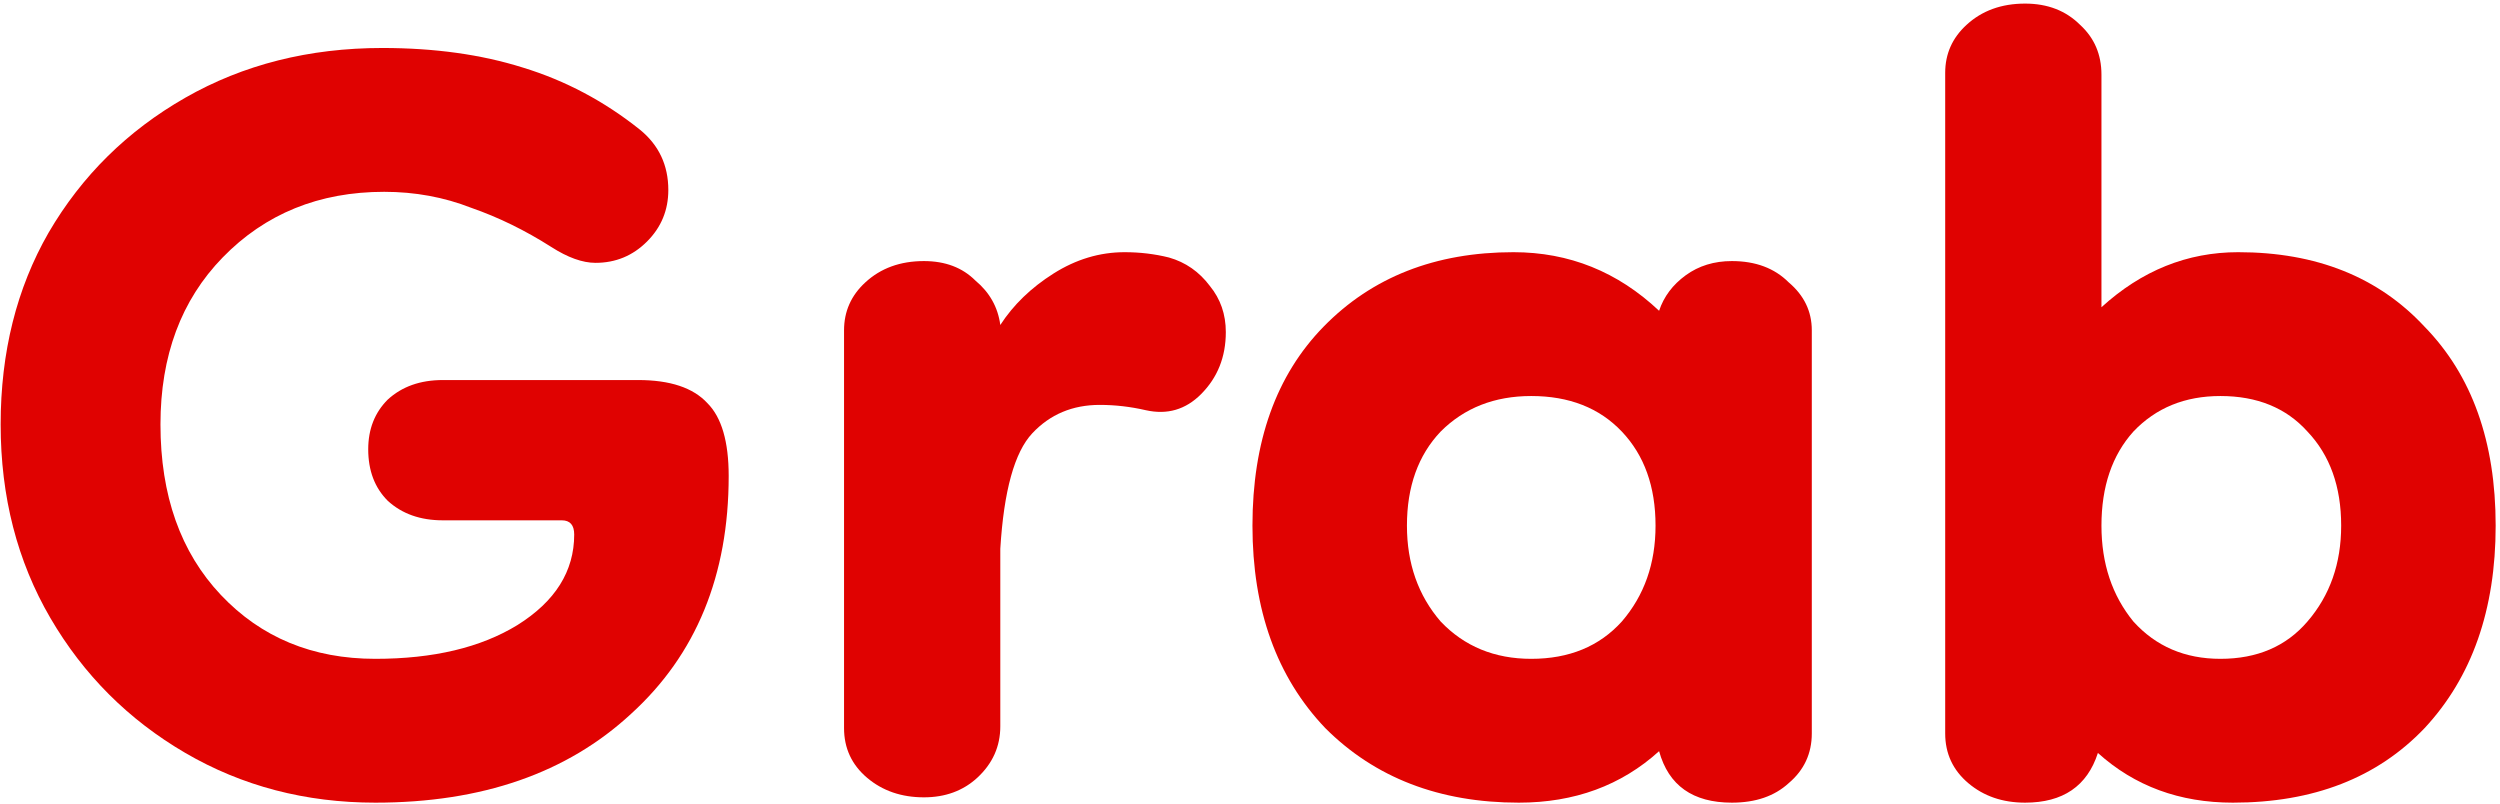
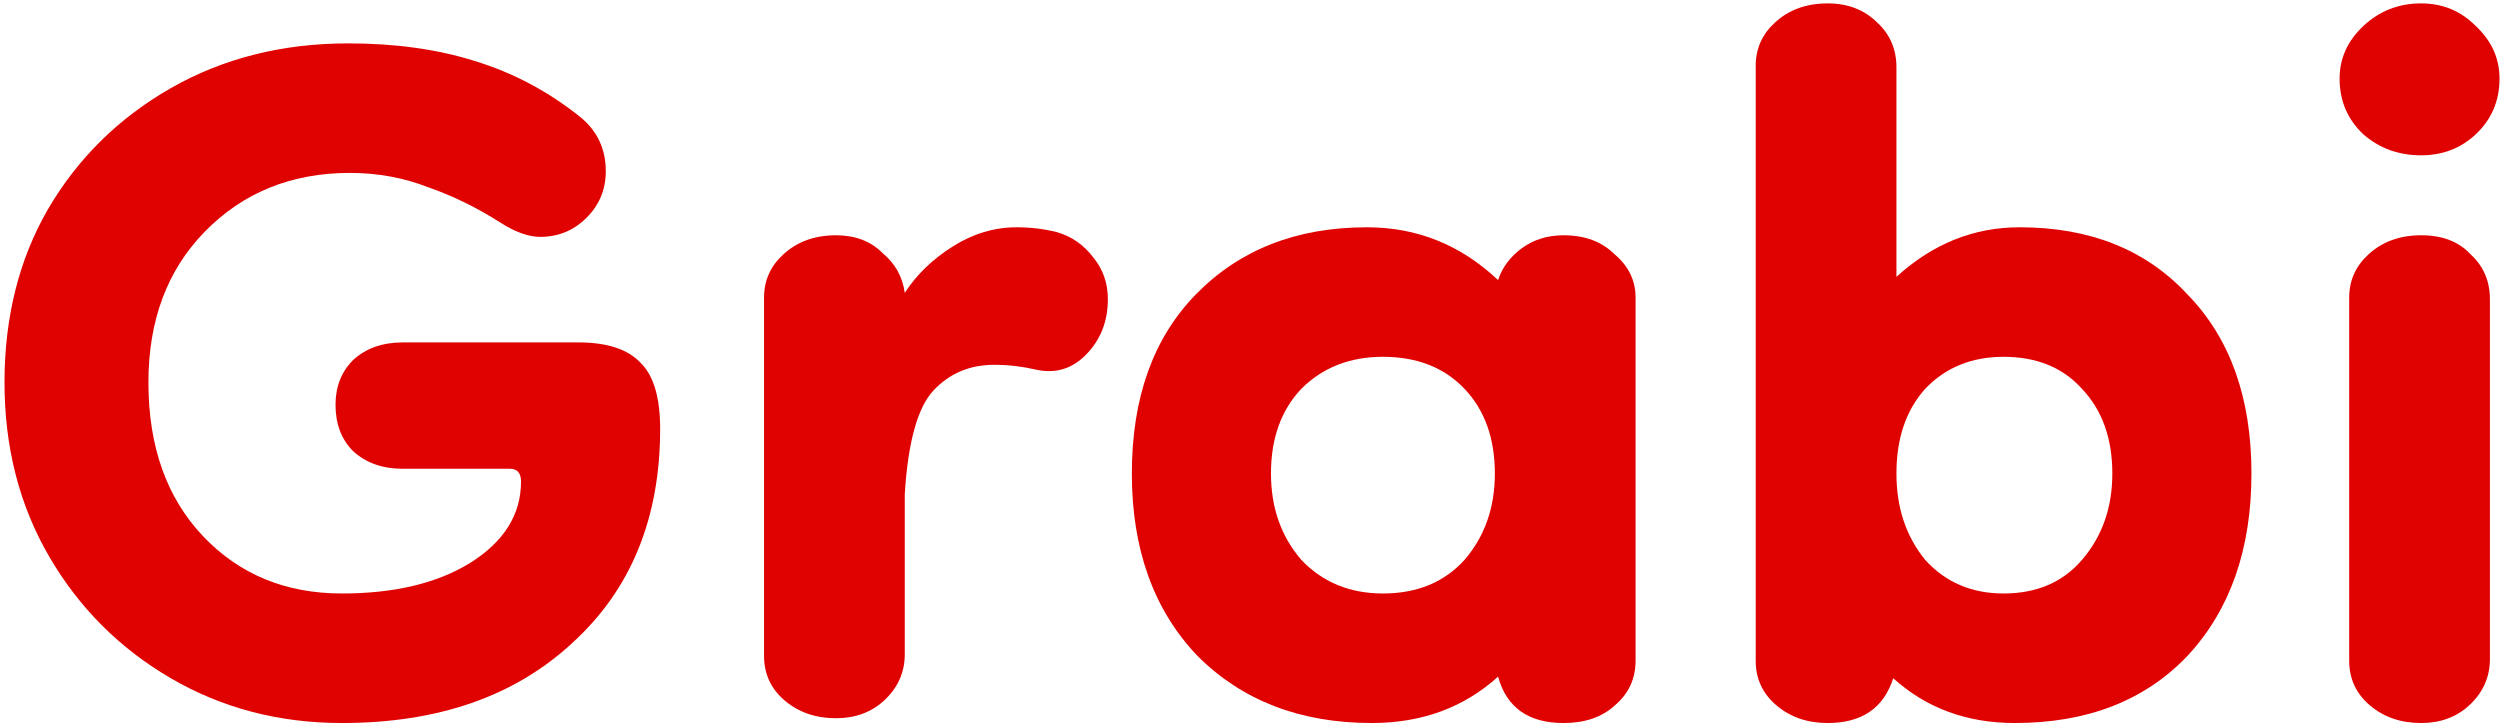
- <svg xmlns="http://www.w3.org/2000/svg" width="501" height="161" viewBox="0 0 501 161" fill="none">
-   <path d="M75.215 160.853C61.218 160.853 48.526 157.532 37.139 150.89C25.752 144.247 16.737 135.232 10.094 123.845C3.451 112.458 0.13 99.528 0.13 85.057C0.13 70.586 3.333 57.775 9.738 46.625C16.381 35.238 25.514 26.223 37.139 19.58C48.763 12.938 61.93 9.616 76.638 9.616C87.077 9.616 96.447 10.921 104.751 13.531C113.291 16.14 121.12 20.292 128.237 25.985C132.033 29.07 133.931 33.102 133.931 38.084C133.931 42.117 132.507 45.557 129.66 48.404C126.813 51.251 123.374 52.674 119.341 52.674C116.731 52.674 113.766 51.607 110.444 49.472C105.225 46.15 99.887 43.541 94.431 41.643C88.975 39.508 83.162 38.44 76.994 38.44C63.946 38.44 53.152 42.829 44.612 51.607C36.308 60.147 32.157 71.297 32.157 85.057C32.157 99.291 36.19 110.678 44.256 119.219C52.322 127.759 62.642 132.029 75.215 132.029C86.839 132.029 96.329 129.776 103.683 125.268C111.275 120.524 115.07 114.474 115.07 107.12C115.07 105.222 114.24 104.273 112.579 104.273H88.737C84.23 104.273 80.553 102.968 77.706 100.359C75.096 97.749 73.791 94.309 73.791 90.039C73.791 86.006 75.096 82.685 77.706 80.075C80.553 77.465 84.23 76.161 88.737 76.161H127.881C134.286 76.161 138.912 77.703 141.759 80.787C144.606 83.633 146.029 88.497 146.029 95.377C146.029 115.304 139.506 131.199 126.458 143.061C113.647 154.923 96.566 160.853 75.215 160.853Z" fill="#E00201" />
-   <path d="M185.159 159.786C180.652 159.786 176.856 158.481 173.772 155.872C170.688 153.262 169.146 149.941 169.146 145.908V66.197C169.146 62.401 170.569 59.198 173.416 56.589C176.5 53.742 180.415 52.319 185.159 52.319C189.43 52.319 192.869 53.623 195.479 56.233C198.326 58.605 199.986 61.571 200.461 65.129C203.071 61.096 206.629 57.656 211.137 54.809C215.644 51.963 220.389 50.539 225.371 50.539C228.455 50.539 231.42 50.895 234.267 51.607C237.588 52.556 240.316 54.454 242.452 57.3C244.587 59.91 245.654 62.994 245.654 66.553C245.654 71.534 243.994 75.686 240.672 79.007C237.588 82.091 233.911 83.159 229.641 82.21C226.557 81.498 223.473 81.142 220.389 81.142C214.932 81.142 210.425 83.04 206.866 86.836C203.308 90.632 201.173 98.342 200.461 109.967V145.552C200.461 149.585 198.919 153.025 195.835 155.872C192.988 158.481 189.43 159.786 185.159 159.786Z" fill="#E00201" />
-   <path d="M304.37 160.853C288.475 160.853 275.546 155.872 265.582 145.908C255.855 135.707 250.992 122.184 250.992 105.34C250.992 88.497 255.737 75.212 265.226 65.485C274.953 55.521 287.645 50.539 303.302 50.539C314.452 50.539 324.179 54.454 332.482 62.282C333.431 59.436 335.21 57.063 337.82 55.165C340.429 53.267 343.514 52.319 347.072 52.319C351.817 52.319 355.612 53.742 358.459 56.589C361.543 59.198 363.085 62.401 363.085 66.197V146.975C363.085 151.008 361.543 154.329 358.459 156.939C355.612 159.549 351.817 160.853 347.072 160.853C339.243 160.853 334.38 157.414 332.482 150.534C324.891 157.414 315.52 160.853 304.37 160.853ZM306.861 132.029C314.452 132.029 320.502 129.538 325.009 124.557C329.517 119.337 331.77 112.932 331.77 105.34C331.77 97.512 329.517 91.225 325.009 86.48C320.502 81.736 314.452 79.363 306.861 79.363C299.506 79.363 293.457 81.736 288.712 86.48C284.205 91.225 281.951 97.512 281.951 105.34C281.951 112.932 284.205 119.337 288.712 124.557C293.457 129.538 299.506 132.029 306.861 132.029Z" fill="#E00201" />
-   <path d="M447.464 160.853C436.788 160.853 427.774 157.532 420.419 150.89C418.284 157.532 413.421 160.853 405.829 160.853C401.322 160.853 397.526 159.549 394.442 156.939C391.358 154.329 389.816 151.008 389.816 146.975V14.598C389.816 10.802 391.239 7.6 394.086 4.99C397.17 2.143 401.085 0.72 405.829 0.72C410.337 0.72 414.014 2.143 416.861 4.99C419.708 7.6 421.131 10.921 421.131 14.954V61.571C429.197 54.216 438.33 50.539 448.532 50.539C464.189 50.539 476.644 55.521 485.896 65.485C495.385 75.212 500.13 88.497 500.13 105.34C500.13 122.184 495.385 135.707 485.896 145.908C476.407 155.872 463.596 160.853 447.464 160.853ZM444.973 132.029C452.327 132.029 458.14 129.538 462.41 124.557C466.917 119.337 469.171 112.932 469.171 105.34C469.171 97.512 466.917 91.225 462.41 86.48C458.14 81.736 452.327 79.363 444.973 79.363C437.856 79.363 432.044 81.736 427.536 86.48C423.266 91.225 421.131 97.512 421.131 105.34C421.131 112.932 423.266 119.337 427.536 124.557C432.044 129.538 437.856 132.029 444.973 132.029Z" fill="#E00201" />
+ <svg xmlns="http://www.w3.org/2000/svg" width="501" height="145" viewBox="0 0 501 145" fill="none">
+   <path d="M68.521 144.893C55.916 144.893 44.486 141.902 34.231 135.92C23.976 129.938 15.857 121.819 9.875 111.564C3.893 101.309 0.902 89.665 0.902 76.632C0.902 63.6 3.786 52.063 9.554 42.021C15.537 31.766 23.762 23.648 34.231 17.666C44.7 11.683 56.557 8.692 69.803 8.692C79.204 8.692 87.643 9.867 95.121 12.217C102.812 14.568 109.862 18.306 116.272 23.434C119.69 26.211 121.399 29.843 121.399 34.33C121.399 37.962 120.117 41.06 117.554 43.624C114.99 46.188 111.892 47.469 108.26 47.469C105.91 47.469 103.239 46.508 100.248 44.585C95.548 41.594 90.741 39.244 85.827 37.535C80.913 35.612 75.679 34.651 70.124 34.651C58.373 34.651 48.652 38.603 40.961 46.508C33.483 54.199 29.744 64.241 29.744 76.632C29.744 89.451 33.376 99.707 40.64 107.398C47.904 115.089 57.198 118.935 68.521 118.935C78.99 118.935 87.536 116.905 94.159 112.846C100.996 108.573 104.414 103.125 104.414 96.502C104.414 94.793 103.667 93.938 102.171 93.938H80.699C76.64 93.938 73.328 92.763 70.765 90.413C68.415 88.063 67.24 84.965 67.24 81.119C67.24 77.487 68.415 74.496 70.765 72.146C73.328 69.796 76.64 68.621 80.699 68.621H115.951C121.72 68.621 125.886 70.009 128.45 72.787C131.014 75.351 132.295 79.73 132.295 85.926C132.295 103.873 126.42 118.187 114.669 128.869C103.132 139.552 87.75 144.893 68.521 144.893Z" fill="#E00201" />
+   <path d="M167.535 143.932C163.476 143.932 160.057 142.757 157.28 140.407C154.502 138.056 153.114 135.065 153.114 131.433V59.647C153.114 56.229 154.396 53.345 156.959 50.995C159.737 48.431 163.262 47.149 167.535 47.149C171.381 47.149 174.478 48.324 176.829 50.674C179.392 52.811 180.888 55.481 181.315 58.686C183.665 55.054 186.87 51.956 190.929 49.392C194.989 46.828 199.262 45.547 203.748 45.547C206.526 45.547 209.196 45.867 211.76 46.508C214.751 47.363 217.208 49.072 219.131 51.636C221.054 53.986 222.015 56.763 222.015 59.968C222.015 64.454 220.52 68.193 217.529 71.184C214.751 73.962 211.44 74.923 207.594 74.069C204.817 73.428 202.039 73.107 199.262 73.107C194.348 73.107 190.288 74.816 187.084 78.235C183.879 81.653 181.956 88.597 181.315 99.066V131.113C181.315 134.745 179.927 137.843 177.149 140.407C174.585 142.757 171.381 143.932 167.535 143.932Z" fill="#E00201" />
+   <path d="M274.893 144.893C260.579 144.893 248.935 140.407 239.962 131.433C231.202 122.246 226.822 110.068 226.822 94.899C226.822 79.73 231.095 67.766 239.641 59.007C248.401 50.033 259.831 45.547 273.932 45.547C283.973 45.547 292.733 49.072 300.211 56.122C301.065 53.558 302.668 51.422 305.018 49.713C307.368 48.004 310.145 47.149 313.35 47.149C317.623 47.149 321.041 48.431 323.605 50.995C326.383 53.345 327.771 56.229 327.771 59.647V132.395C327.771 136.027 326.383 139.018 323.605 141.368C321.041 143.718 317.623 144.893 313.35 144.893C306.3 144.893 301.92 141.795 300.211 135.599C293.374 141.795 284.935 144.893 274.893 144.893ZM277.137 118.935C283.973 118.935 289.421 116.692 293.481 112.205C297.54 107.505 299.57 101.736 299.57 94.899C299.57 87.849 297.54 82.187 293.481 77.914C289.421 73.641 283.973 71.505 277.137 71.505C270.513 71.505 265.065 73.641 260.792 77.914C256.733 82.187 254.703 87.849 254.703 94.899C254.703 101.736 256.733 107.505 260.792 112.205C265.065 116.692 270.513 118.935 277.137 118.935Z" fill="#E00201" />
+   <path d="M403.761 144.893C394.147 144.893 386.028 141.902 379.405 135.92C377.482 141.902 373.102 144.893 366.265 144.893C362.206 144.893 358.788 143.718 356.01 141.368C353.233 139.018 351.844 136.027 351.844 132.395V13.179C351.844 9.76 353.126 6.876 355.69 4.526C358.467 1.962 361.993 0.68 366.265 0.68C370.325 0.68 373.636 1.962 376.2 4.526C378.764 6.876 380.046 9.867 380.046 13.499V55.481C387.31 48.858 395.535 45.547 404.722 45.547C418.823 45.547 430.04 50.033 438.372 59.007C446.918 67.766 451.191 79.73 451.191 94.899C451.191 110.068 446.918 122.246 438.372 131.433C429.826 140.407 418.289 144.893 403.761 144.893ZM401.517 118.935C408.141 118.935 413.375 116.692 417.221 112.205C421.28 107.505 423.31 101.736 423.31 94.899C423.31 87.849 421.28 82.187 417.221 77.914C413.375 73.641 408.141 71.505 401.517 71.505C395.108 71.505 389.874 73.641 385.814 77.914C381.969 82.187 380.046 87.849 380.046 94.899C380.046 101.736 381.969 107.505 385.814 112.205C389.874 116.692 395.108 118.935 401.517 118.935Z" fill="#E00201" />
+   <path d="M485.198 144.893C481.139 144.893 477.721 143.718 474.943 141.368C472.166 139.018 470.777 136.027 470.777 132.395V59.647C470.777 56.229 472.059 53.345 474.623 50.995C477.4 48.431 480.925 47.149 485.198 47.149C489.471 47.149 492.783 48.431 495.133 50.995C497.697 53.345 498.979 56.336 498.979 59.968V132.074C498.979 135.706 497.59 138.804 494.813 141.368C492.249 143.718 489.044 144.893 485.198 144.893ZM485.198 31.125C480.712 31.125 476.866 29.737 473.661 26.959C470.457 23.968 468.854 20.229 468.854 15.743C468.854 11.683 470.457 8.158 473.661 5.167C476.866 2.176 480.712 0.68 485.198 0.68C489.471 0.68 493.103 2.176 496.095 5.167C499.299 8.158 500.902 11.683 500.902 15.743C500.902 20.229 499.299 23.968 496.095 26.959C493.103 29.737 489.471 31.125 485.198 31.125Z" fill="#E00201" />
</svg>
